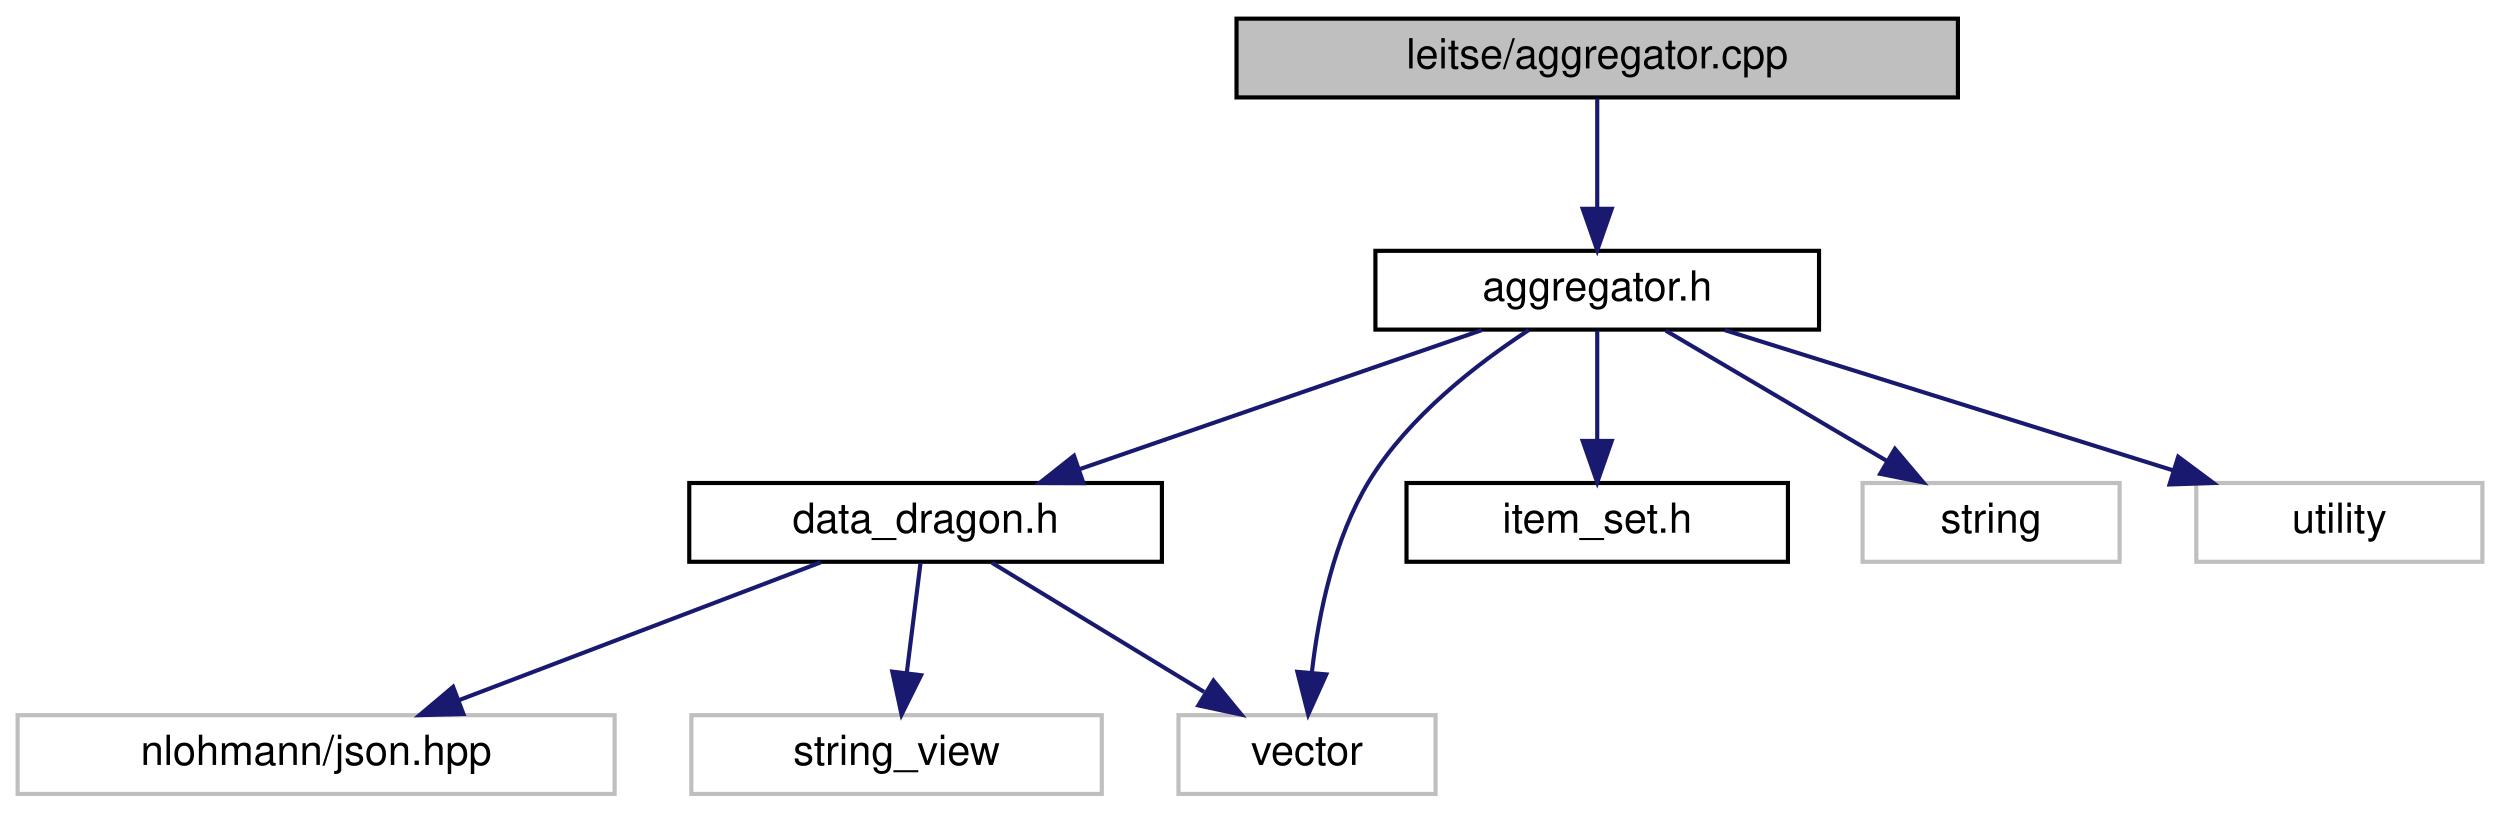
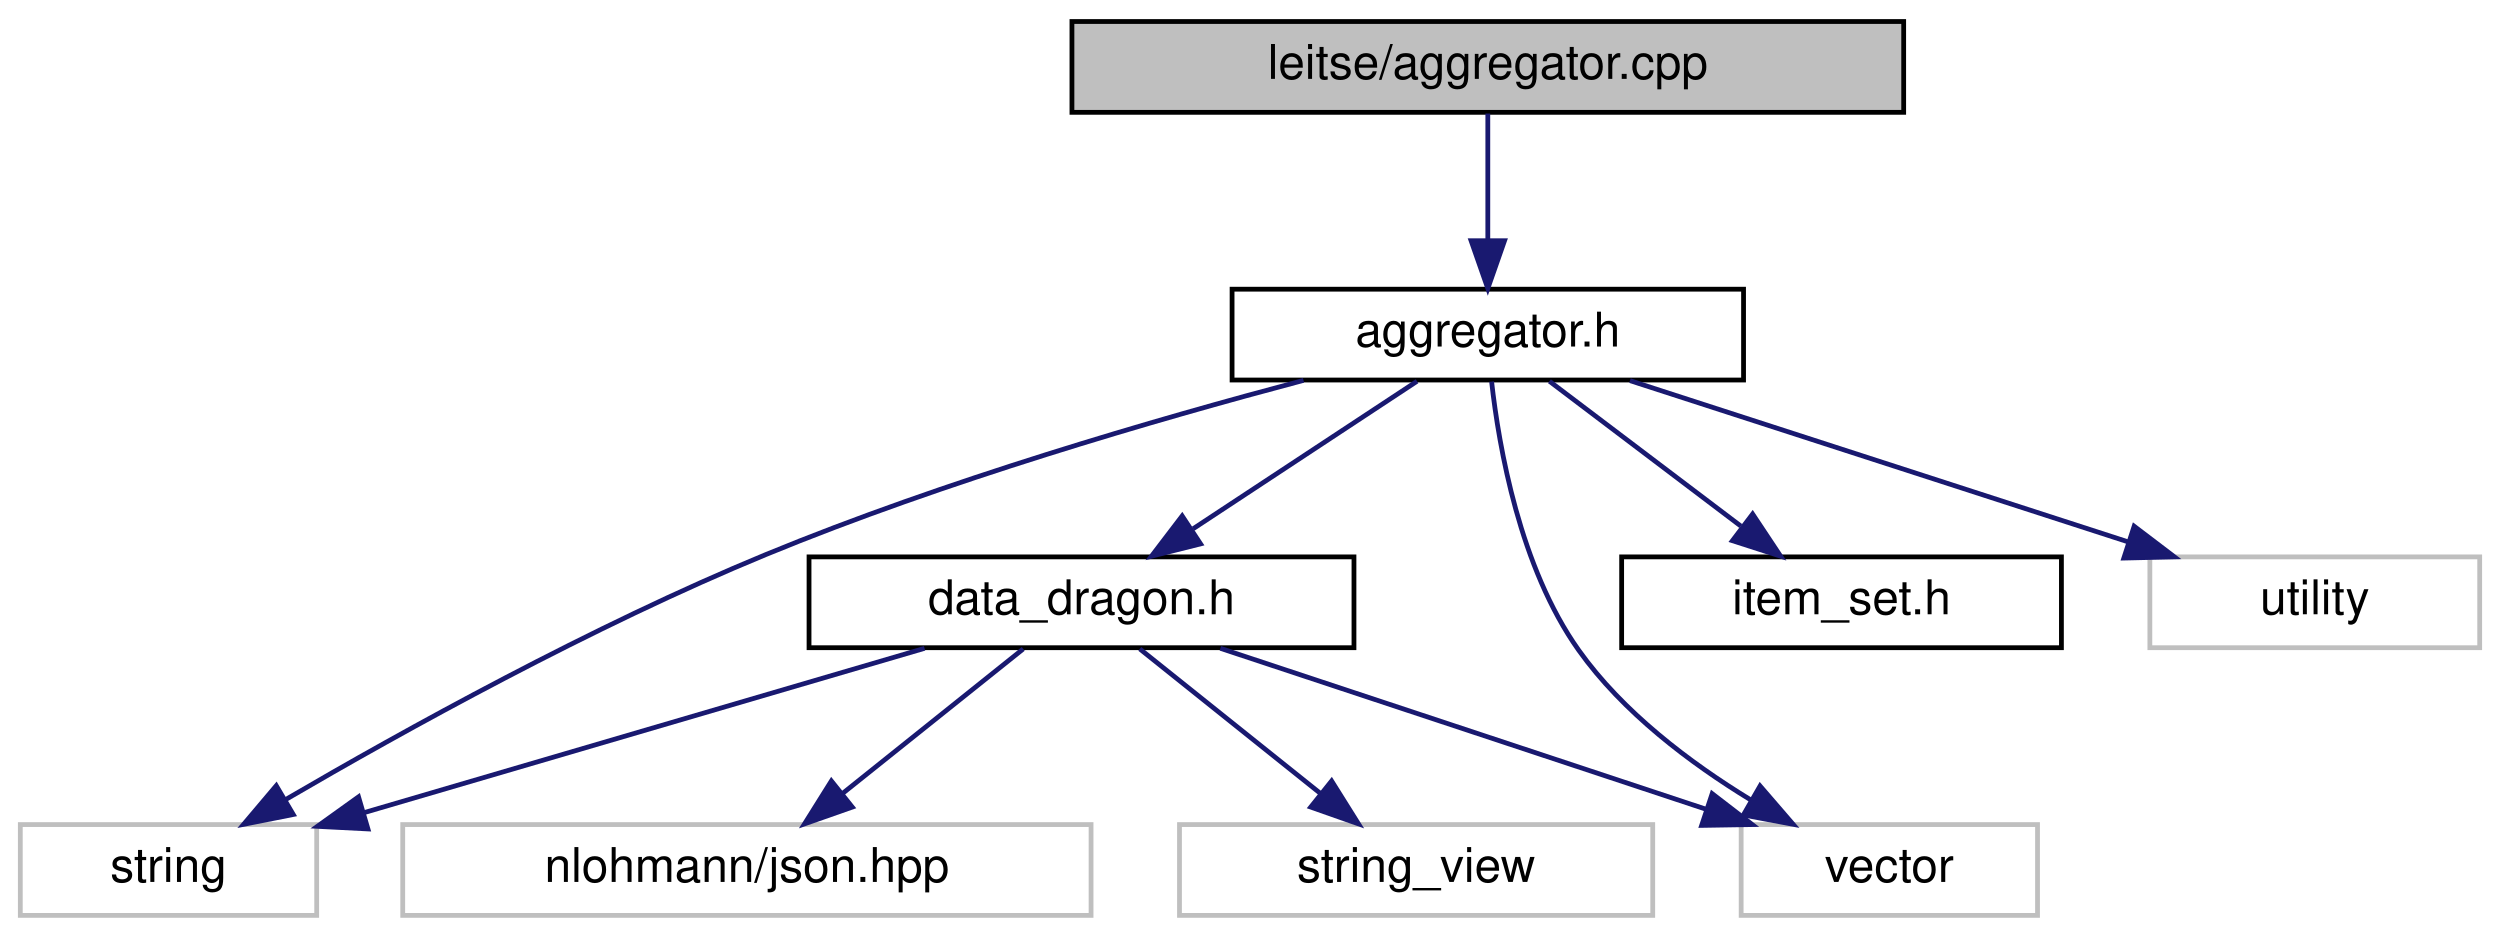
- <svg xmlns="http://www.w3.org/2000/svg" xmlns:xlink="http://www.w3.org/1999/xlink" width="603pt" height="196pt" viewBox="0.00 0.00 602.50 196.00">
+ <svg xmlns="http://www.w3.org/2000/svg" xmlns:xlink="http://www.w3.org/1999/xlink" width="523pt" height="196pt" viewBox="0.00 0.00 522.50 196.00">
  <g id="graph0" class="graph" transform="scale(1 1) rotate(0) translate(4 192)">
    <g id="node1" class="node">
      <g id="a_node1">
        <a xlink:title=" ">
-           <polygon fill="#bfbfbf" stroke="#000000" points="294,-168.5 294,-187.5 468,-187.5 468,-168.5 294,-168.5" />
-           <text text-anchor="middle" x="381" y="-175.5" font-family="Helvetica,sans-Serif" font-size="10.00" fill="#000000">leitse/aggregator.cpp</text>
+           <polygon fill="#bfbfbf" stroke="#000000" points="220,-168.5 220,-187.5 394,-187.5 394,-168.5 220,-168.5" />
+           <text text-anchor="middle" x="307" y="-175.5" font-family="Helvetica,sans-Serif" font-size="10.00" fill="#000000">leitse/aggregator.cpp</text>
        </a>
      </g>
    </g>
    <g id="node2" class="node">
      <g id="a_node2">
        <a xlink:href="aggregator_8h.html" target="_top" xlink:title=" ">
-           <polygon fill="none" stroke="#000000" points="327.5,-112.5 327.5,-131.5 434.5,-131.5 434.5,-112.5 327.5,-112.5" />
-           <text text-anchor="middle" x="381" y="-119.5" font-family="Helvetica,sans-Serif" font-size="10.00" fill="#000000">aggregator.h</text>
+           <polygon fill="none" stroke="#000000" points="253.5,-112.5 253.5,-131.5 360.5,-131.5 360.5,-112.5 253.5,-112.5" />
+           <text text-anchor="middle" x="307" y="-119.5" font-family="Helvetica,sans-Serif" font-size="10.00" fill="#000000">aggregator.h</text>
        </a>
      </g>
    </g>
    <g id="edge1" class="edge">
-       <path fill="none" stroke="#191970" d="M381,-168.245C381,-160.938 381,-150.694 381,-141.705" />
-       <polygon fill="#191970" stroke="#191970" points="384.5,-141.643 381,-131.643 377.5,-141.643 384.5,-141.643" />
+       <path fill="none" stroke="#191970" d="M307,-168.245C307,-160.938 307,-150.694 307,-141.705" />
+       <polygon fill="#191970" stroke="#191970" points="310.5,-141.643 307,-131.643 303.5,-141.643 310.5,-141.643" />
    </g>
    <g id="node3" class="node">
      <g id="a_node3">
        <a xlink:href="data__dragon_8h.html" target="_top" xlink:title=" ">
-           <polygon fill="none" stroke="#000000" points="162,-56.5 162,-75.5 276,-75.5 276,-56.5 162,-56.5" />
-           <text text-anchor="middle" x="219" y="-63.5" font-family="Helvetica,sans-Serif" font-size="10.00" fill="#000000">data_dragon.h</text>
+           <polygon fill="none" stroke="#000000" points="165,-56.5 165,-75.5 279,-75.5 279,-56.5 165,-56.5" />
+           <text text-anchor="middle" x="222" y="-63.5" font-family="Helvetica,sans-Serif" font-size="10.00" fill="#000000">data_dragon.h</text>
        </a>
      </g>
    </g>
    <g id="edge2" class="edge">
-       <path fill="none" stroke="#191970" d="M353.151,-112.373C326.33,-103.102 285.587,-89.018 256.04,-78.804" />
-       <polygon fill="#191970" stroke="#191970" points="257.08,-75.46 246.485,-75.501 254.793,-82.076 257.08,-75.46" />
+       <path fill="none" stroke="#191970" d="M292.194,-112.246C279.274,-103.734 260.307,-91.237 245.345,-81.38" />
+       <polygon fill="#191970" stroke="#191970" points="246.912,-78.222 236.636,-75.643 243.061,-84.067 246.912,-78.222" />
    </g>
-     <g id="node6" class="node">
-       <g id="a_node6">
+     <g id="node5" class="node">
+       <g id="a_node5">
        <a xlink:title=" ">
-           <polygon fill="none" stroke="#bfbfbf" points="280,-.5 280,-19.5 342,-19.5 342,-.5 280,-.5" />
-           <text text-anchor="middle" x="311" y="-7.5" font-family="Helvetica,sans-Serif" font-size="10.00" fill="#000000">vector</text>
+           <polygon fill="none" stroke="#bfbfbf" points="0,-.5 0,-19.5 62,-19.5 62,-.5 0,-.5" />
+           <text text-anchor="middle" x="31" y="-7.5" font-family="Helvetica,sans-Serif" font-size="10.00" fill="#000000">string</text>
        </a>
      </g>
    </g>
-     <g id="edge9" class="edge">
-       <path fill="none" stroke="#191970" d="M364.514,-112.407C352.038,-104.286 335.482,-91.505 326,-76 317.475,-62.06 313.785,-43.789 312.194,-30.006" />
-       <polygon fill="#191970" stroke="#191970" points="315.648,-29.335 311.29,-19.678 308.675,-29.945 315.648,-29.335" />
+     <g id="edge8" class="edge">
+       <path fill="none" stroke="#191970" d="M268.445,-112.428C237.508,-104.234 193.248,-91.344 156,-76 119.783,-61.081 80.137,-39.11 55.416,-24.679" />
+       <polygon fill="#191970" stroke="#191970" points="57.102,-21.611 46.71,-19.548 53.548,-27.641 57.102,-21.611" />
    </g>
    <g id="node7" class="node">
      <g id="a_node7">
+         <a xlink:title=" ">
+           <polygon fill="none" stroke="#bfbfbf" points="360,-.5 360,-19.5 422,-19.5 422,-.5 360,-.5" />
+           <text text-anchor="middle" x="391" y="-7.5" font-family="Helvetica,sans-Serif" font-size="10.00" fill="#000000">vector</text>
+         </a>
+       </g>
+     </g>
+     <g id="edge10" class="edge">
+       <path fill="none" stroke="#191970" d="M307.794,-112.171C309.325,-98.453 313.709,-73.303 326,-56 335.212,-43.031 349.276,-32.427 361.968,-24.682" />
+       <polygon fill="#191970" stroke="#191970" points="363.956,-27.576 370.878,-19.555 360.465,-21.508 363.956,-27.576" />
+     </g>
+     <g id="node8" class="node">
+       <g id="a_node8">
        <a xlink:href="item__set_8h.html" target="_top" xlink:title=" ">
          <polygon fill="none" stroke="#000000" points="335,-56.5 335,-75.5 427,-75.5 427,-56.5 335,-56.5" />
          <text text-anchor="middle" x="381" y="-63.5" font-family="Helvetica,sans-Serif" font-size="10.00" fill="#000000">item_set.h</text>
        </a>
      </g>
    </g>
-     <g id="edge6" class="edge">
-       <path fill="none" stroke="#191970" d="M381,-112.246C381,-104.938 381,-94.694 381,-85.705" />
-       <polygon fill="#191970" stroke="#191970" points="384.5,-85.643 381,-75.643 377.5,-85.643 384.5,-85.643" />
-     </g>
-     <g id="node8" class="node">
-       <g id="a_node8">
-         <a xlink:title=" ">
-           <polygon fill="none" stroke="#bfbfbf" points="445,-56.5 445,-75.5 507,-75.5 507,-56.5 445,-56.5" />
-           <text text-anchor="middle" x="476" y="-63.5" font-family="Helvetica,sans-Serif" font-size="10.00" fill="#000000">string</text>
-         </a>
-       </g>
-     </g>
    <g id="edge7" class="edge">
-       <path fill="none" stroke="#191970" d="M397.548,-112.246C412.26,-103.573 433.989,-90.764 450.851,-80.825" />
-       <polygon fill="#191970" stroke="#191970" points="452.805,-83.736 459.642,-75.643 449.25,-77.706 452.805,-83.736" />
+       <path fill="none" stroke="#191970" d="M319.89,-112.246C330.925,-103.894 347.029,-91.708 359.935,-81.941" />
+       <polygon fill="#191970" stroke="#191970" points="362.396,-84.468 368.258,-75.643 358.172,-78.886 362.396,-84.468" />
    </g>
    <g id="node9" class="node">
      <g id="a_node9">
        <a xlink:title=" ">
-           <polygon fill="none" stroke="#bfbfbf" points="525.5,-56.5 525.5,-75.5 594.5,-75.5 594.5,-56.5 525.5,-56.5" />
-           <text text-anchor="middle" x="560" y="-63.5" font-family="Helvetica,sans-Serif" font-size="10.00" fill="#000000">utility</text>
+           <polygon fill="none" stroke="#bfbfbf" points="445.5,-56.5 445.5,-75.5 514.5,-75.5 514.5,-56.5 445.5,-56.5" />
+           <text text-anchor="middle" x="480" y="-63.5" font-family="Helvetica,sans-Serif" font-size="10.00" fill="#000000">utility</text>
        </a>
      </g>
    </g>
-     <g id="edge8" class="edge">
-       <path fill="none" stroke="#191970" d="M411.771,-112.373C441.665,-103.021 487.209,-88.772 519.922,-78.538" />
-       <polygon fill="#191970" stroke="#191970" points="521.131,-81.827 529.63,-75.501 519.041,-75.147 521.131,-81.827" />
+     <g id="edge9" class="edge">
+       <path fill="none" stroke="#191970" d="M336.74,-112.373C365.507,-103.061 409.27,-88.895 440.856,-78.671" />
+       <polygon fill="#191970" stroke="#191970" points="442.212,-81.911 450.648,-75.501 440.056,-75.251 442.212,-81.911" />
    </g>
    <g id="node4" class="node">
      <g id="a_node4">
        <a xlink:title=" ">
-           <polygon fill="none" stroke="#bfbfbf" points="0,-.5 0,-19.5 144,-19.5 144,-.5 0,-.5" />
-           <text text-anchor="middle" x="72" y="-7.5" font-family="Helvetica,sans-Serif" font-size="10.00" fill="#000000">nlohmann/json.hpp</text>
+           <polygon fill="none" stroke="#bfbfbf" points="80,-.5 80,-19.5 224,-19.5 224,-.5 80,-.5" />
+           <text text-anchor="middle" x="152" y="-7.5" font-family="Helvetica,sans-Serif" font-size="10.00" fill="#000000">nlohmann/json.hpp</text>
        </a>
      </g>
    </g>
    <g id="edge3" class="edge">
-       <path fill="none" stroke="#191970" d="M193.73,-56.373C169.603,-47.182 133.064,-33.262 106.312,-23.071" />
-       <polygon fill="#191970" stroke="#191970" points="107.531,-19.79 96.94,-19.501 105.039,-26.332 107.531,-19.79" />
+       <path fill="none" stroke="#191970" d="M209.807,-56.245C199.368,-47.894 184.135,-35.708 171.926,-25.941" />
+       <polygon fill="#191970" stroke="#191970" points="174.048,-23.157 164.053,-19.643 169.676,-28.623 174.048,-23.157" />
    </g>
-     <g id="node5" class="node">
-       <g id="a_node5">
+     <g id="edge4" class="edge">
+       <path fill="none" stroke="#191970" d="M189.166,-56.373C156.742,-46.867 107.064,-32.301 72.05,-22.036" />
+       <polygon fill="#191970" stroke="#191970" points="72.722,-18.585 62.141,-19.13 70.752,-25.302 72.722,-18.585" />
+     </g>
+     <g id="node6" class="node">
+       <g id="a_node6">
        <a xlink:title=" ">
-           <polygon fill="none" stroke="#bfbfbf" points="162.5,-.5 162.5,-19.5 261.5,-19.5 261.5,-.5 162.5,-.5" />
-           <text text-anchor="middle" x="212" y="-7.5" font-family="Helvetica,sans-Serif" font-size="10.00" fill="#000000">string_view</text>
+           <polygon fill="none" stroke="#bfbfbf" points="242.5,-.5 242.5,-19.5 341.5,-19.5 341.5,-.5 242.5,-.5" />
+           <text text-anchor="middle" x="292" y="-7.5" font-family="Helvetica,sans-Serif" font-size="10.00" fill="#000000">string_view</text>
        </a>
      </g>
    </g>
-     <g id="edge4" class="edge">
-       <path fill="none" stroke="#191970" d="M217.781,-56.245C216.867,-48.938 215.587,-38.694 214.463,-29.705" />
-       <polygon fill="#191970" stroke="#191970" points="217.919,-29.131 213.205,-19.643 210.973,-30 217.919,-29.131" />
+     <g id="edge5" class="edge">
+       <path fill="none" stroke="#191970" d="M234.193,-56.245C244.632,-47.894 259.865,-35.708 272.074,-25.941" />
+       <polygon fill="#191970" stroke="#191970" points="274.324,-28.623 279.947,-19.643 269.952,-23.157 274.324,-28.623" />
    </g>
-     <g id="edge5" class="edge">
-       <path fill="none" stroke="#191970" d="M235.025,-56.245C249.141,-47.653 269.926,-35.001 286.19,-25.102" />
-       <polygon fill="#191970" stroke="#191970" points="288.436,-27.832 295.159,-19.643 284.797,-21.852 288.436,-27.832" />
+     <g id="edge6" class="edge">
+       <path fill="none" stroke="#191970" d="M251.052,-56.373C279.154,-47.061 321.905,-32.895 352.761,-22.671" />
+       <polygon fill="#191970" stroke="#191970" points="353.935,-25.969 362.327,-19.501 351.734,-19.324 353.935,-25.969" />
    </g>
  </g>
</svg>
